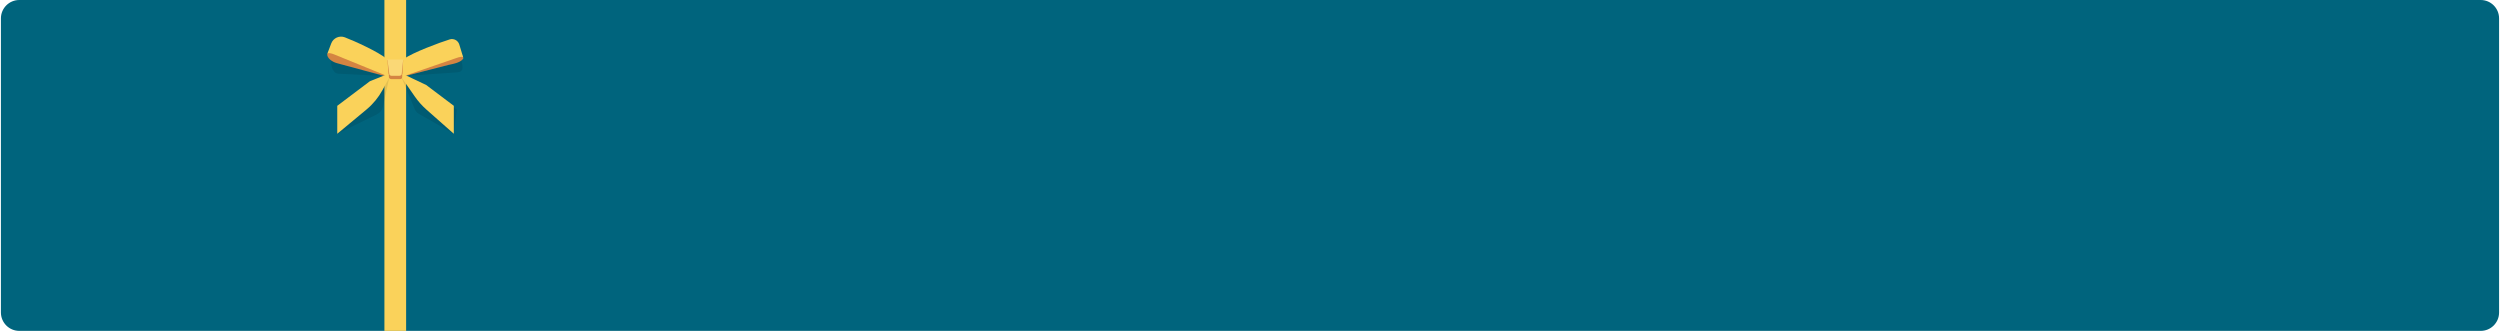
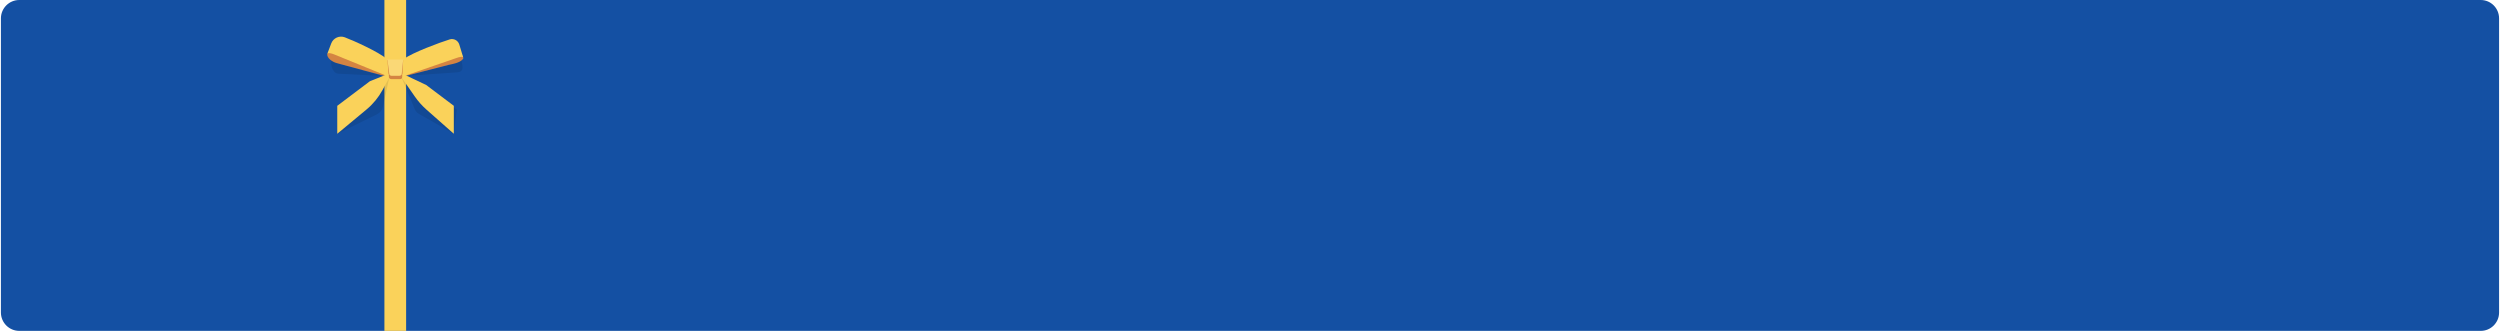
<svg xmlns="http://www.w3.org/2000/svg" width="1360" height="180" viewBox="0 0 1360 180" fill="none">
-   <rect x="0.5" width="1359" height="180" rx="10" fill="#00647D" />
+   <rect x="0.5" width="1359" height="180" rx="10" fill="#1450A3" />
  <path d="M209.121 0V180H220.931V0H209.121Z" fill="#FAD25A" />
  <g style="mix-blend-mode:multiply" opacity="0.09">
    <path d="M208.366 41.325L185.403 34.927L180.157 32.689V34.029C180.157 35.438 180.477 36.844 181.183 38.065C181.988 39.458 183.027 40.248 185.047 40.136L208.366 41.325Z" fill="black" />
  </g>
  <g style="mix-blend-mode:multiply" opacity="0.09">
    <path d="M221.299 41.224L248.816 39.347C253.062 38.985 251.292 35.197 251.116 32.924L248.067 33.034L245.782 34.927L221.301 41.224H221.299Z" fill="black" />
  </g>
  <path d="M181.882 22.912L213.71 34.946L211.096 41.872L183.173 34.325C180.725 33.664 177.778 31.578 178.013 29.388L181.88 22.912H181.882Z" fill="#D48442" />
  <path d="M187.577 20.298C192.745 22.248 206.049 28.311 210.223 31.928L213.711 35.642L212.337 42.076L181.844 29.621C180.632 29.113 178.378 28.424 178.016 29.388H178.014L180.182 23.639C181.302 20.675 184.611 19.179 187.574 20.296L187.577 20.298Z" fill="#FAD25A" />
  <path d="M248.661 24.869L216.123 34.824L218.283 41.902L244.054 35.284C246.539 34.781 251.179 33.942 252.101 31.58L248.661 24.869Z" fill="#D48442" />
  <path d="M244.639 21.436C239.357 23.05 224.197 28.697 219.796 32.036L216.123 34.824L218.283 41.902L248.264 31.563C249.509 31.135 252.101 30.295 252.101 31.578L249.852 24.209C249.178 22.002 246.844 20.76 244.637 21.434L244.639 21.436Z" fill="#FAD25A" />
  <path d="M219.319 32.691H210.768L211.457 41.745C211.514 42.489 212.135 43.066 212.881 43.066H217.655C218.308 43.066 218.846 42.553 218.878 41.9L219.319 32.693V32.691Z" fill="#D48442" />
  <path d="M219.33 32.392H210.761L211.787 40.299C211.855 40.827 212.374 41.226 212.991 41.226H217.312C217.956 41.226 218.492 40.802 218.548 40.252L219.332 32.394L219.33 32.392Z" fill="#FAD876" />
  <g style="mix-blend-mode:multiply" opacity="0.09">
    <path d="M183.463 72.78L205.071 62.181C206.748 61.358 207.954 59.813 208.349 57.988L211.56 43.063L210.772 40.867L201.663 48.213L183.923 61.581L183.463 72.778V72.78Z" fill="black" />
  </g>
  <path d="M183.463 72.78L199.384 59.558C202.92 56.622 205.866 53.042 208.071 49.008L211.531 42.675L211.338 40.136L201.203 44.198L183.463 57.566V72.78Z" fill="#FAD25A" />
  <g style="mix-blend-mode:multiply" opacity="0.09">
    <path d="M246.882 72.78L227.778 61.892C226.845 61.36 226.114 60.533 225.7 59.544L218.823 43.066L218.55 42.076L231.403 48.185L248.493 59.58L246.882 72.78Z" fill="black" />
  </g>
  <path d="M246.882 72.78L232.032 59.662C229.622 57.534 227.476 55.123 225.638 52.484L218.814 42.675L219.007 40.136L231.86 46.245L246.88 57.563V72.778L246.882 72.78Z" fill="#FAD25A" />
</svg>
